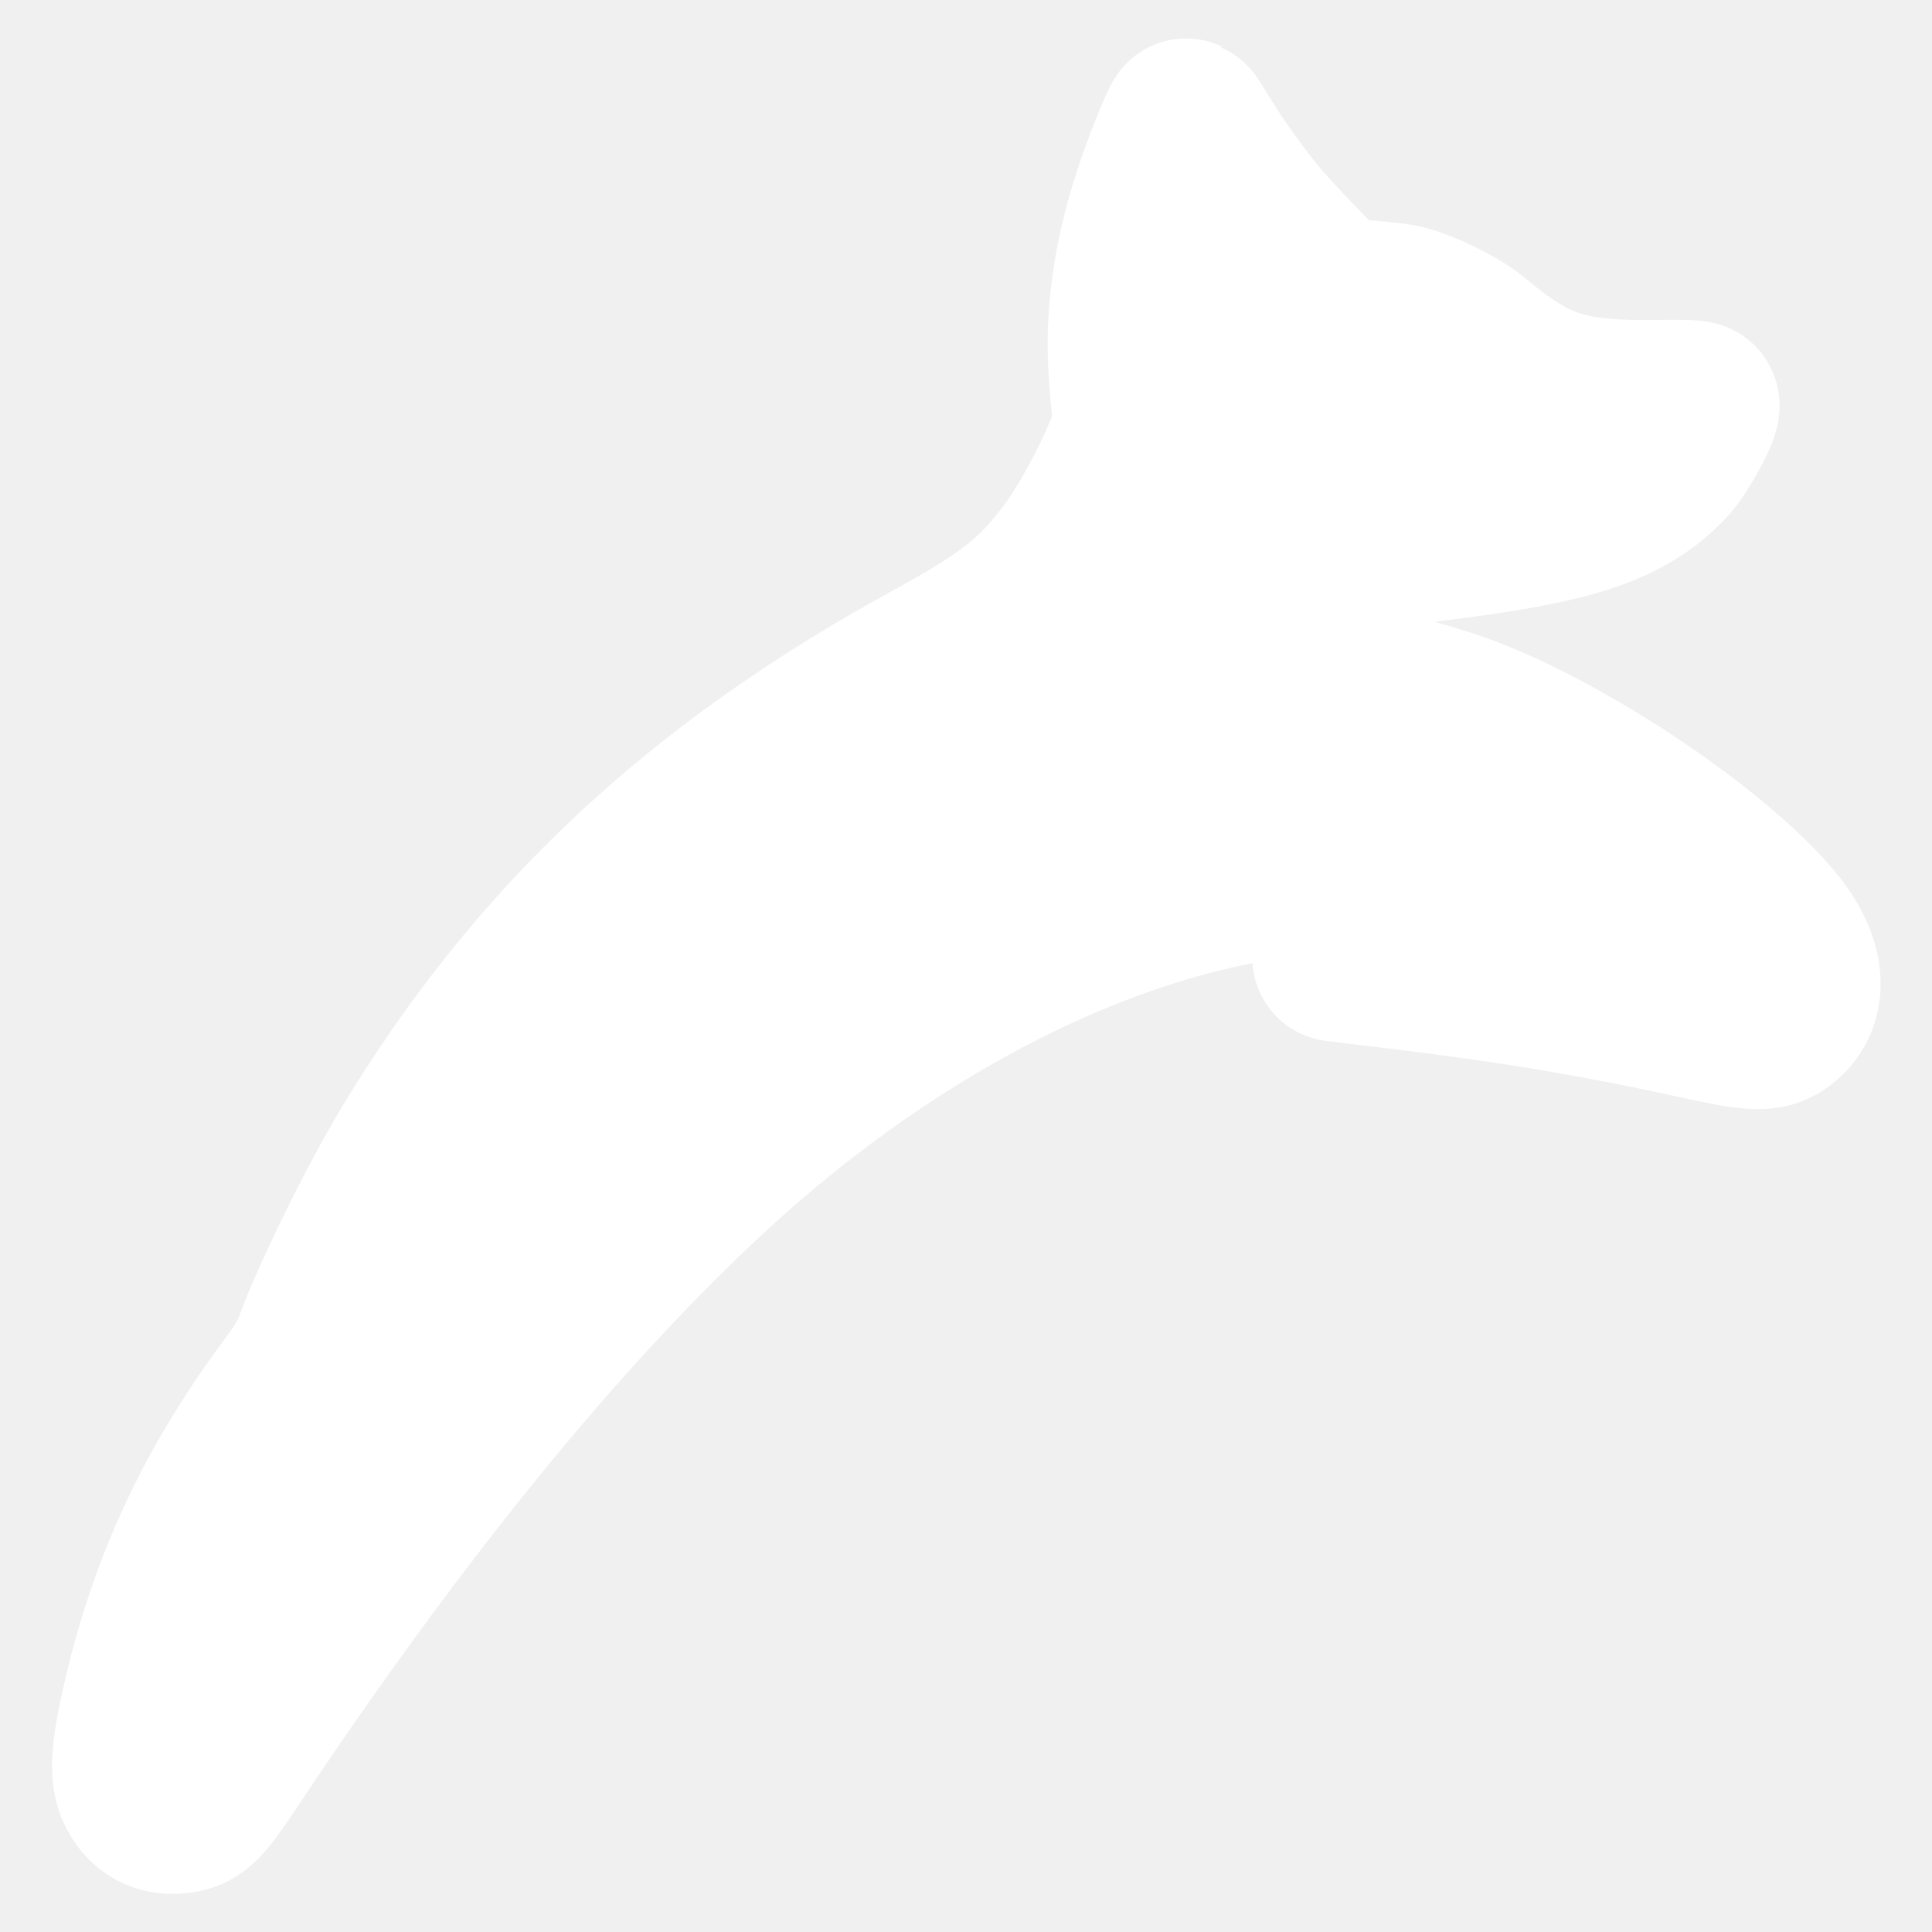
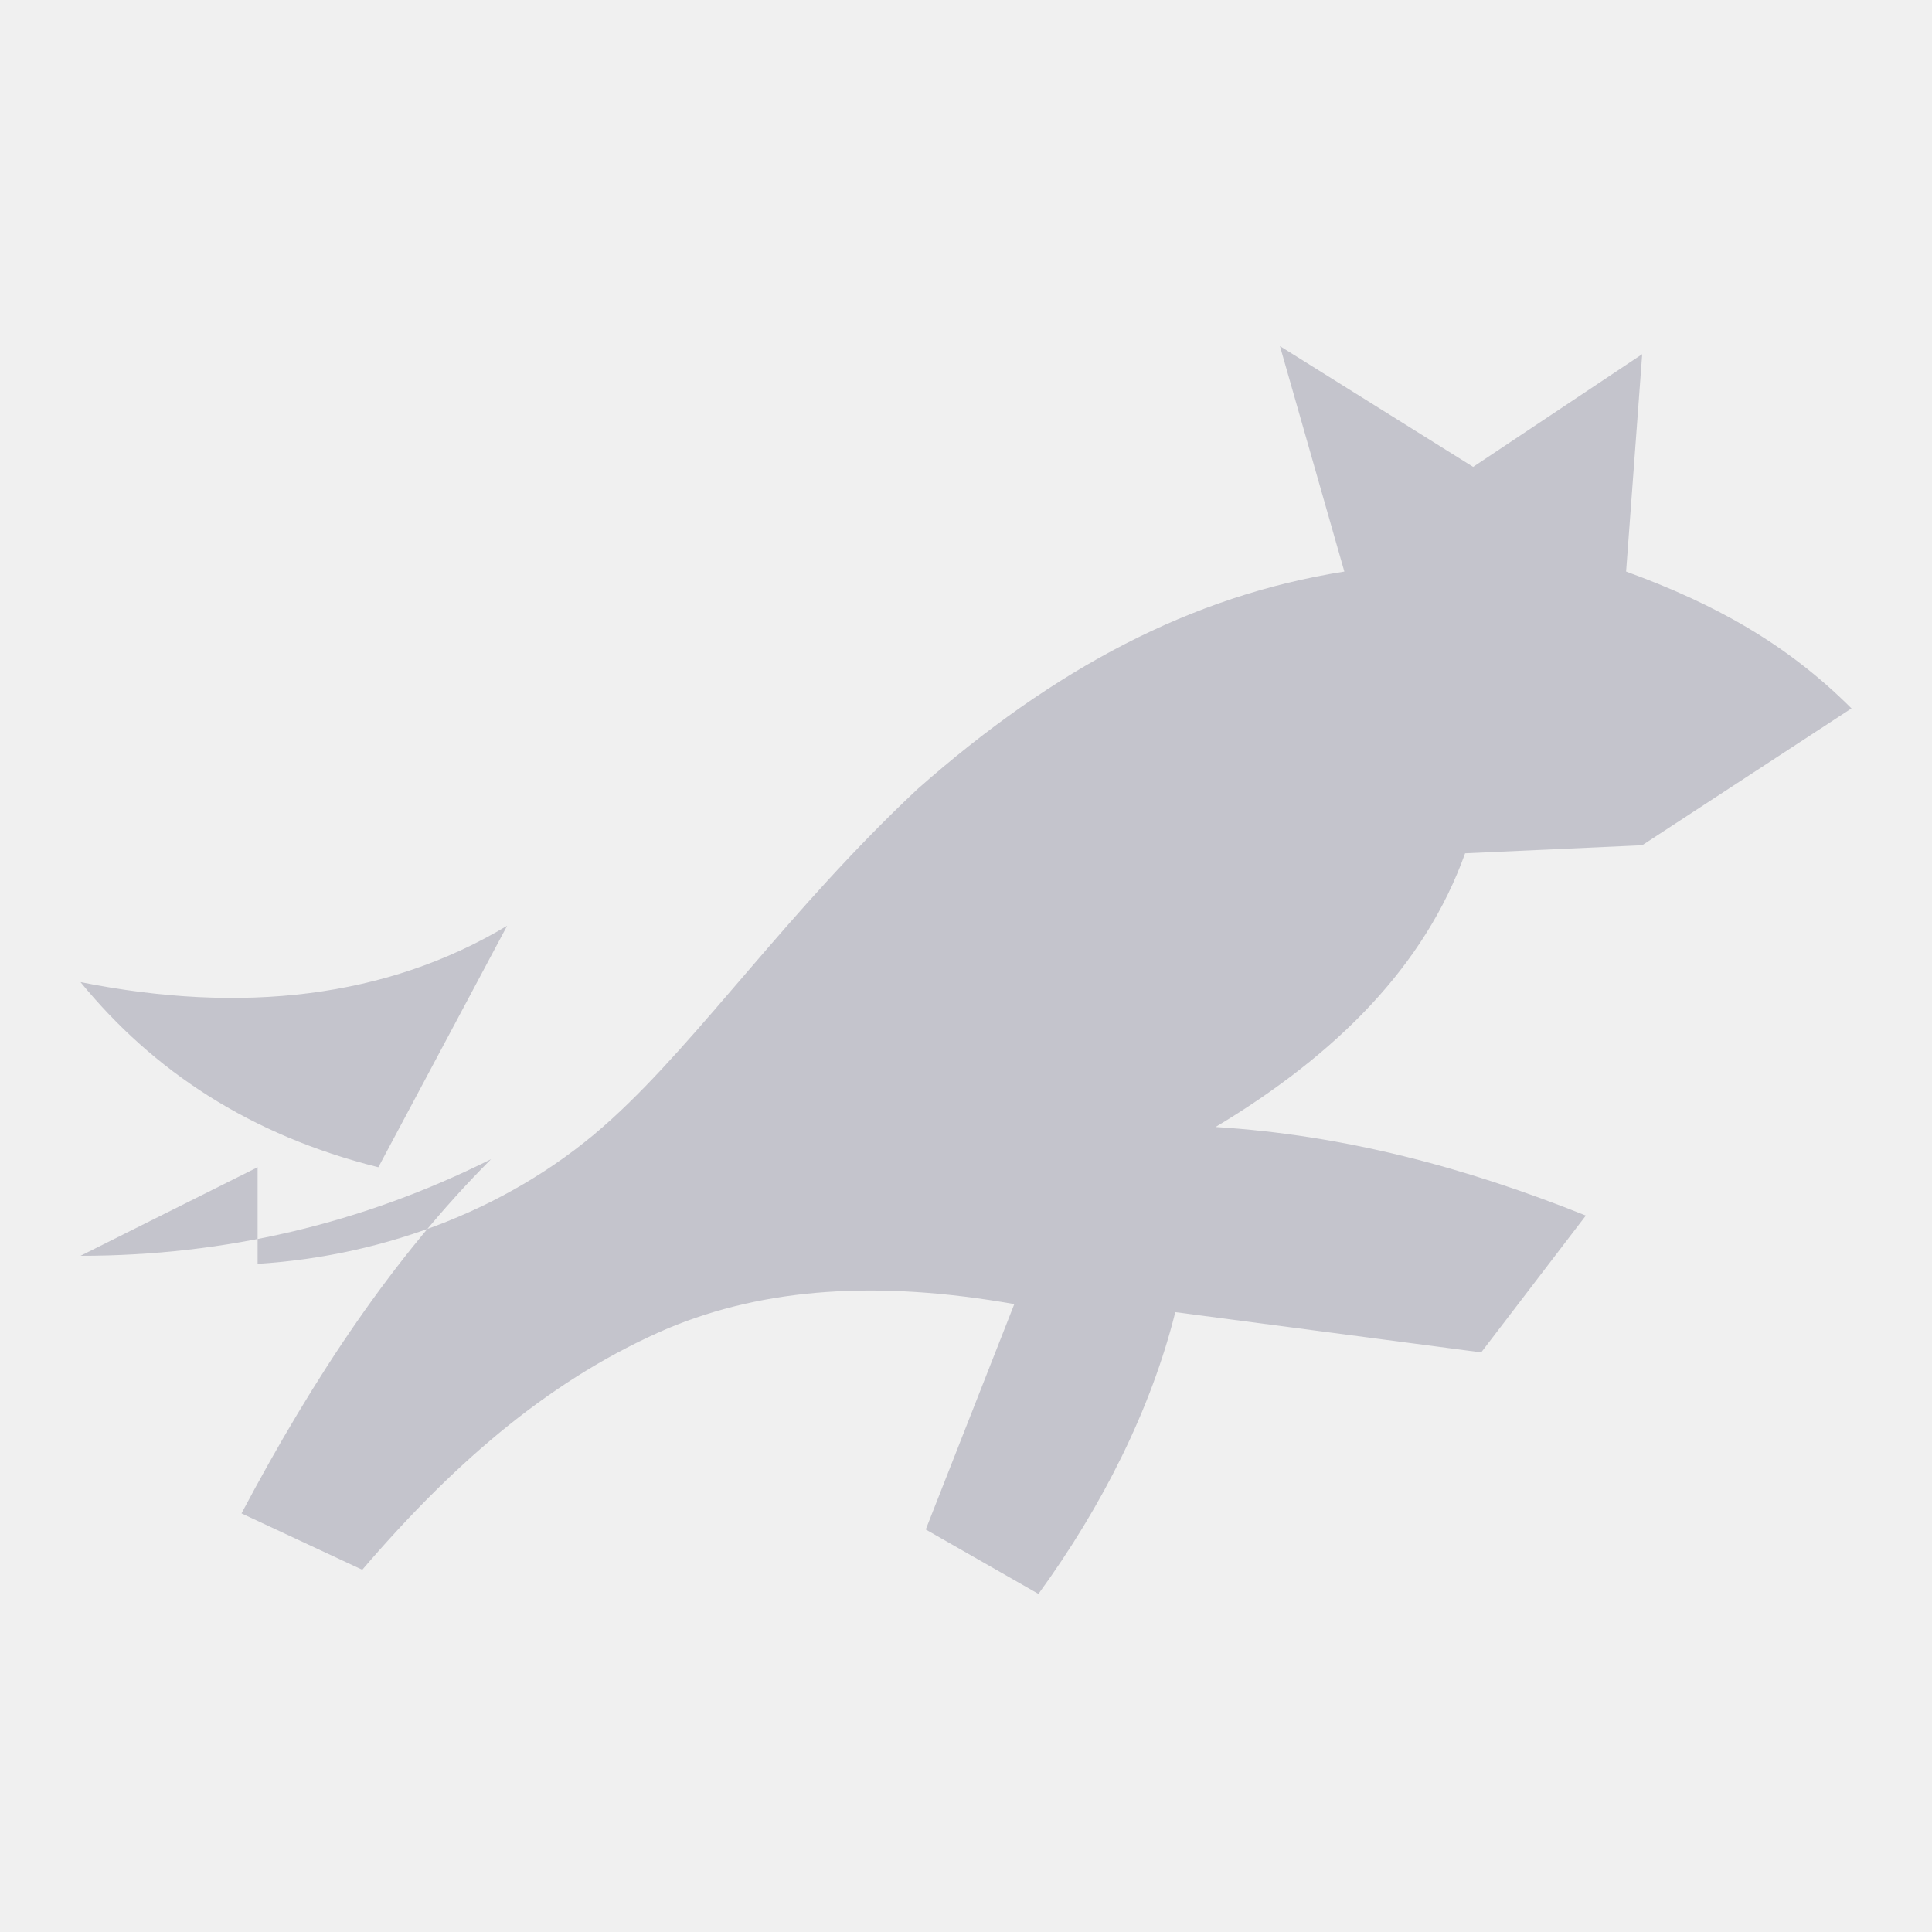
- <svg xmlns="http://www.w3.org/2000/svg" viewBox="324.8 199.3 921.4 921.4">
-   <path fill="#ffffff" stroke="#ffffff" stroke-width="80" stroke-linejoin="round" transform="rotate(-20 630 667)" d="M 1005.251 381.296 C 981.872 407.302, 966.729 430.548, 955.999 456.904 C 951.713 467.430, 945 490.807, 945 495.204 C 945 501.855, 913.892 532.626, 893.500 546.145 C 870.581 561.340, 854.962 566.531, 812.683 573.002 C 687.961 592.092, 590.873 633.609, 500.444 706.524 C 477.364 725.134, 440.517 760.587, 425.501 778.633 C 421.808 783.071, 416.592 787.235, 405.539 794.570 C 358.275 825.937, 322.849 861.250, 292.749 907 C 278.775 928.241, 273.726 939.027, 274.198 946.630 C 274.777 955.943, 279.936 961.772, 289.125 963.496 C 295.299 964.654, 299.926 962.457, 315.500 950.976 C 430.510 866.188, 534.064 803.946, 624.500 765.250 C 772.416 701.958, 922.491 698.154, 1015.898 755.330 C 1023.855 760.200, 1037.237 770.097, 1036.654 770.679 C 1036.529 770.804, 1030.565 769.824, 1023.401 768.500 C 992.541 762.798, 968.694 762.853, 950.641 768.668 L 945.782 770.233 977.641 786.446 C 1023.263 809.662, 1058.951 829.935, 1099 855.386 C 1121.361 869.597, 1126.875 871.919, 1133.818 870.049 C 1148.465 866.105, 1153.474 850.104, 1146.607 829.198 C 1135.124 794.238, 1094.819 735.554, 1055.694 696.829 C 1023.518 664.981, 979.682 639.849, 940 630.499 C 928.558 627.804, 928.596 628.018, 938.288 620.866 C 960.051 604.804, 986.566 593.990, 1008.573 592.199 C 1022.703 591.049, 1034.628 592.335, 1056 597.316 C 1122.269 612.759, 1148.613 613.631, 1174 601.222 C 1181.076 597.763, 1197 583.894, 1197 581.190 C 1197 580.678, 1190.138 577.900, 1181.750 575.016 C 1139.715 560.564, 1125.932 549.872, 1106.961 517 C 1101.842 508.128, 1088.155 494.073, 1079.941 489.251 C 1076.897 487.464, 1069.315 483.769, 1063.092 481.040 C 1056.869 478.311, 1051.181 475.274, 1050.450 474.289 C 1048.607 471.805, 1033.738 438.235, 1030.169 428.500 C 1025.407 415.510, 1020.265 397.370, 1017.594 384.132 C 1016.221 377.330, 1014.946 371.613, 1014.761 371.428 C 1014.576 371.243, 1010.297 375.684, 1005.251 381.296" />
+ <svg xmlns="http://www.w3.org/2000/svg" viewBox="0 0 24 24" fill="#c4c4cc" role="img" aria-label="Fox Hop toolbar icon">
+   <path d="M3.2 15.7c1.6-.1 3.2-.7 4.4-1.8 1.1-1 2.2-2.6 3.8-4.1 1.7-1.5 3.4-2.4 5.3-2.7l-.8-2.8 2.4 1.5 2.1-1.4-.2 2.7c1.1.4 2 .9 2.8 1.7l-2.6 1.7-2.2.1c-.5 1.4-1.6 2.5-3.1 3.4 1.6.1 3.1.5 4.6 1.1l-1.3 1.7-3.8-.5c-.3 1.2-.9 2.4-1.7 3.5l-1.4-.8 1.1-2.8c-1.7-.3-3.1-.2-4.3.3-1.4.6-2.6 1.6-3.8 3l-1.5-.7c.9-1.7 1.9-3.2 3.1-4.4-1.6.8-3.3 1.2-5.1 1.2l2.2-1.1Zm1.5-1.2c-1.6-.4-2.8-1.2-3.7-2.3 2 .4 3.8.2 5.3-.7l-1.6 3Z" />
</svg>
